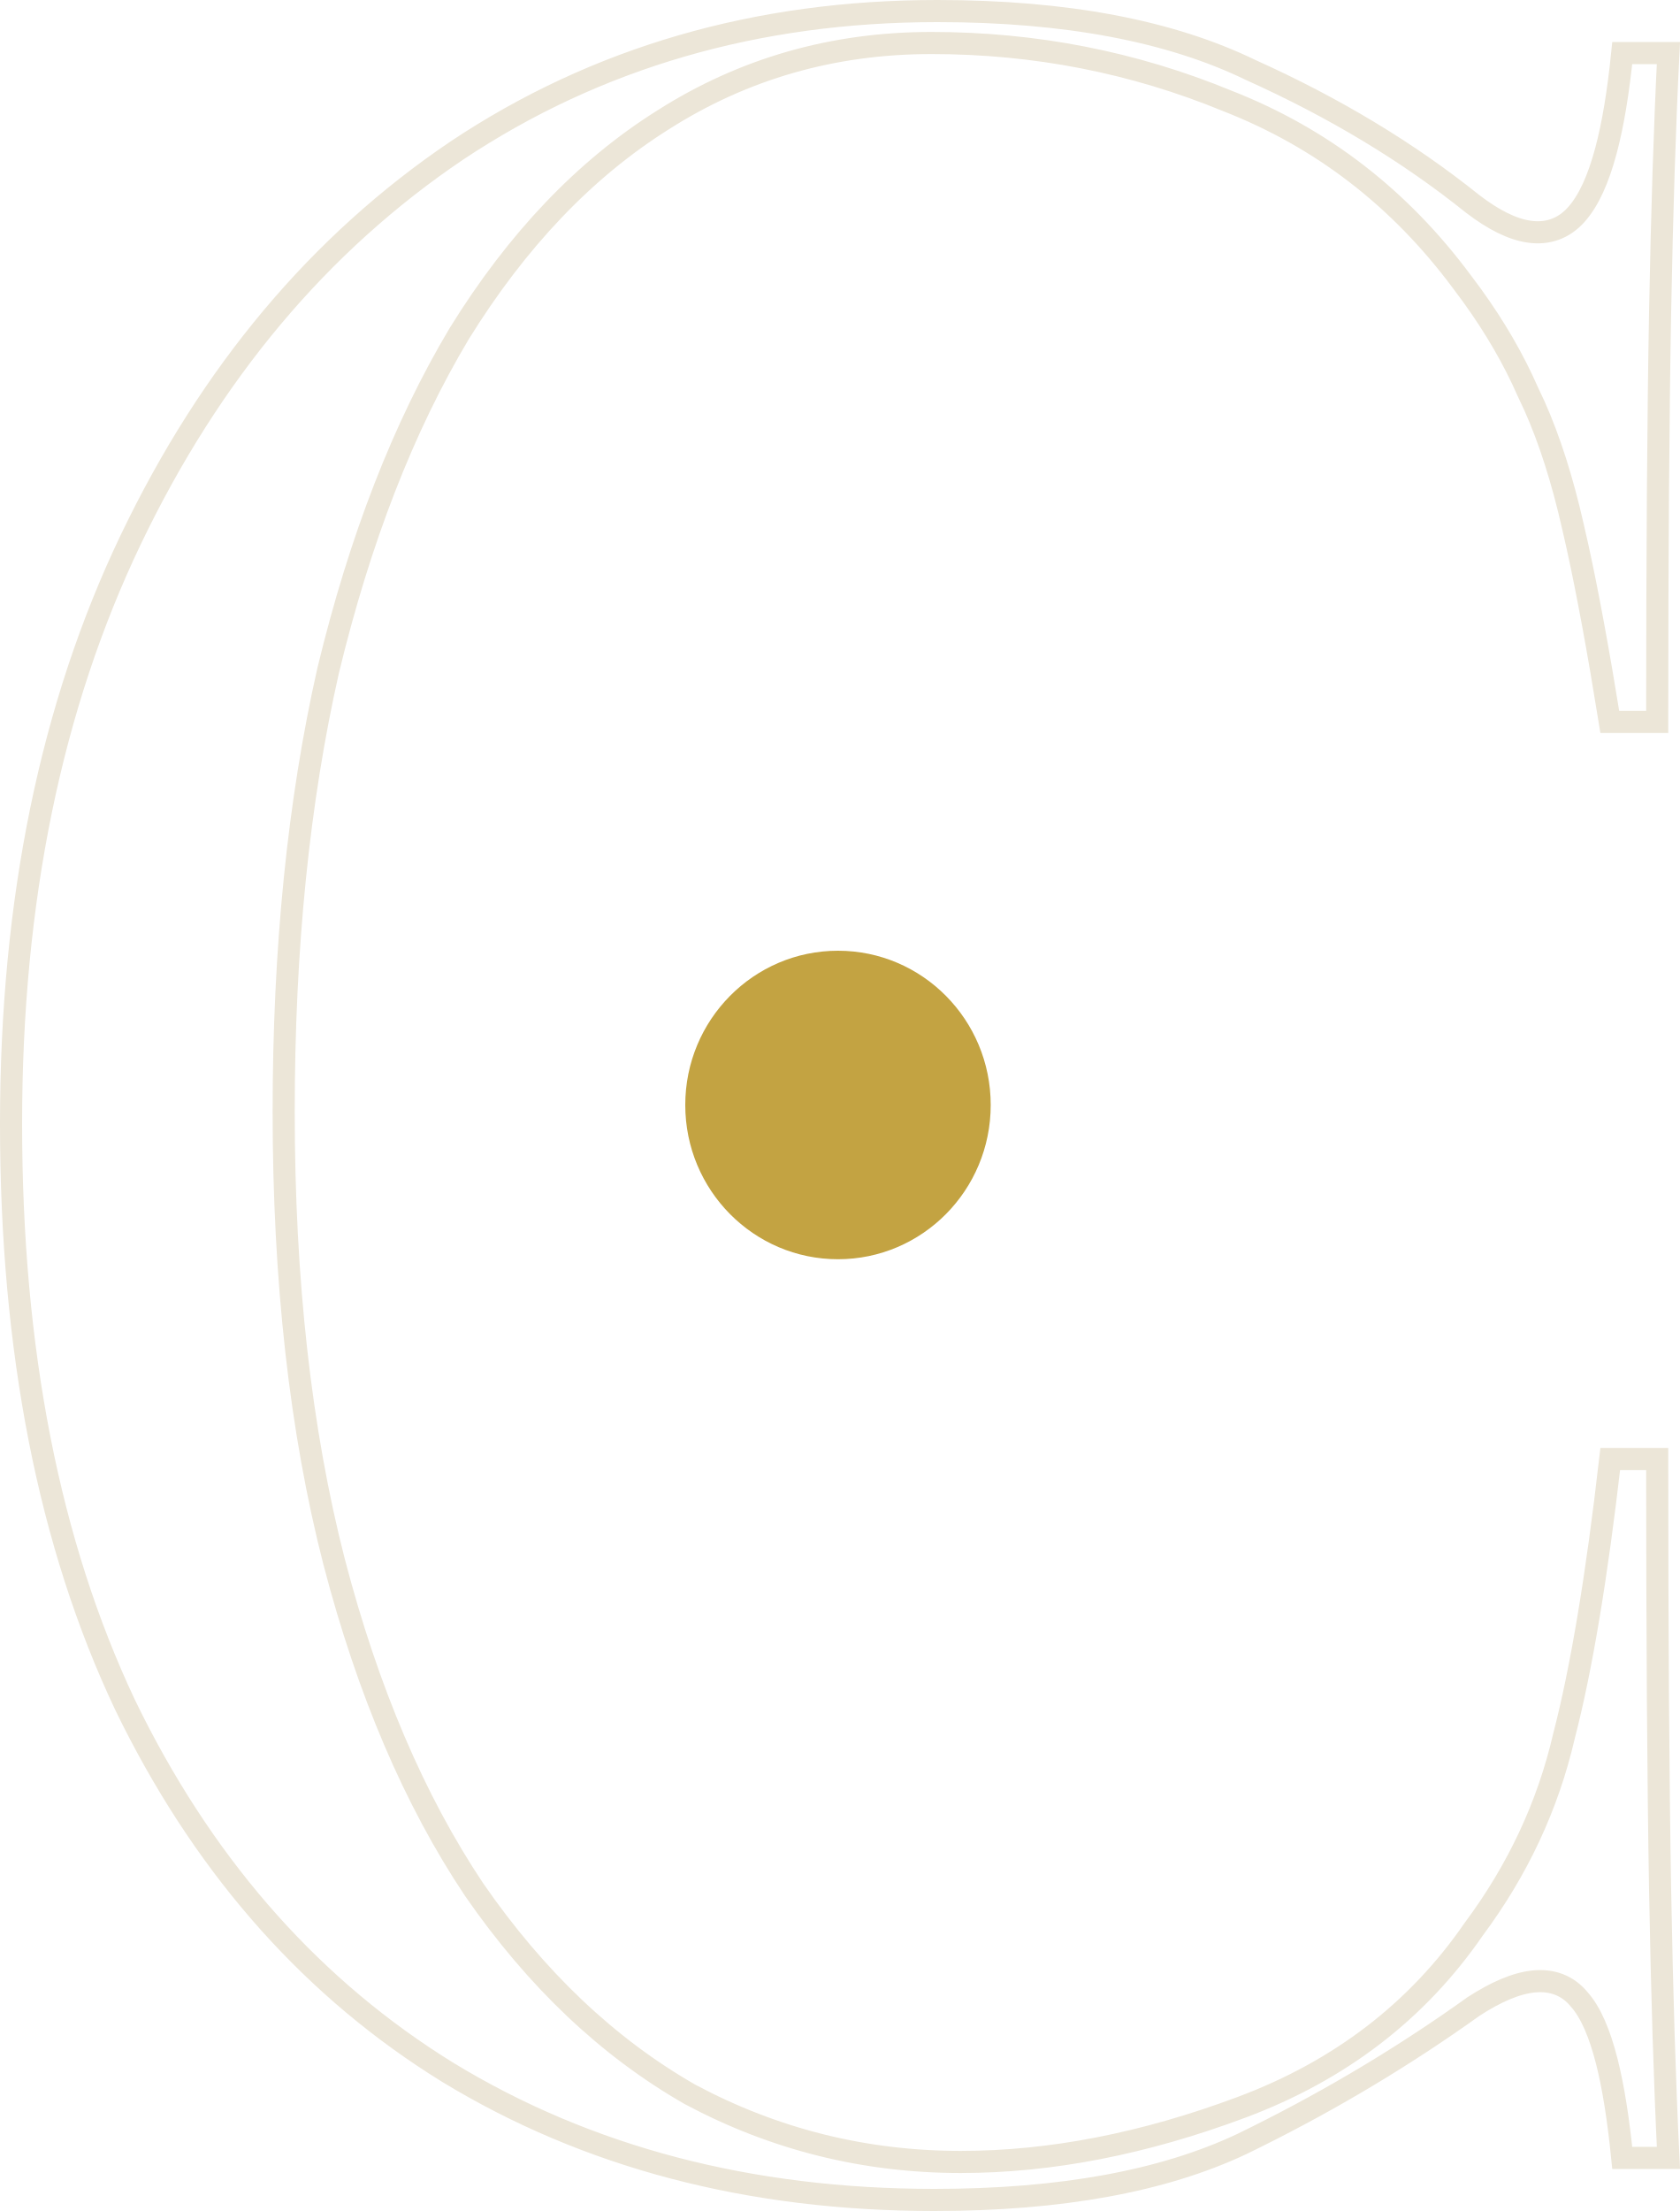
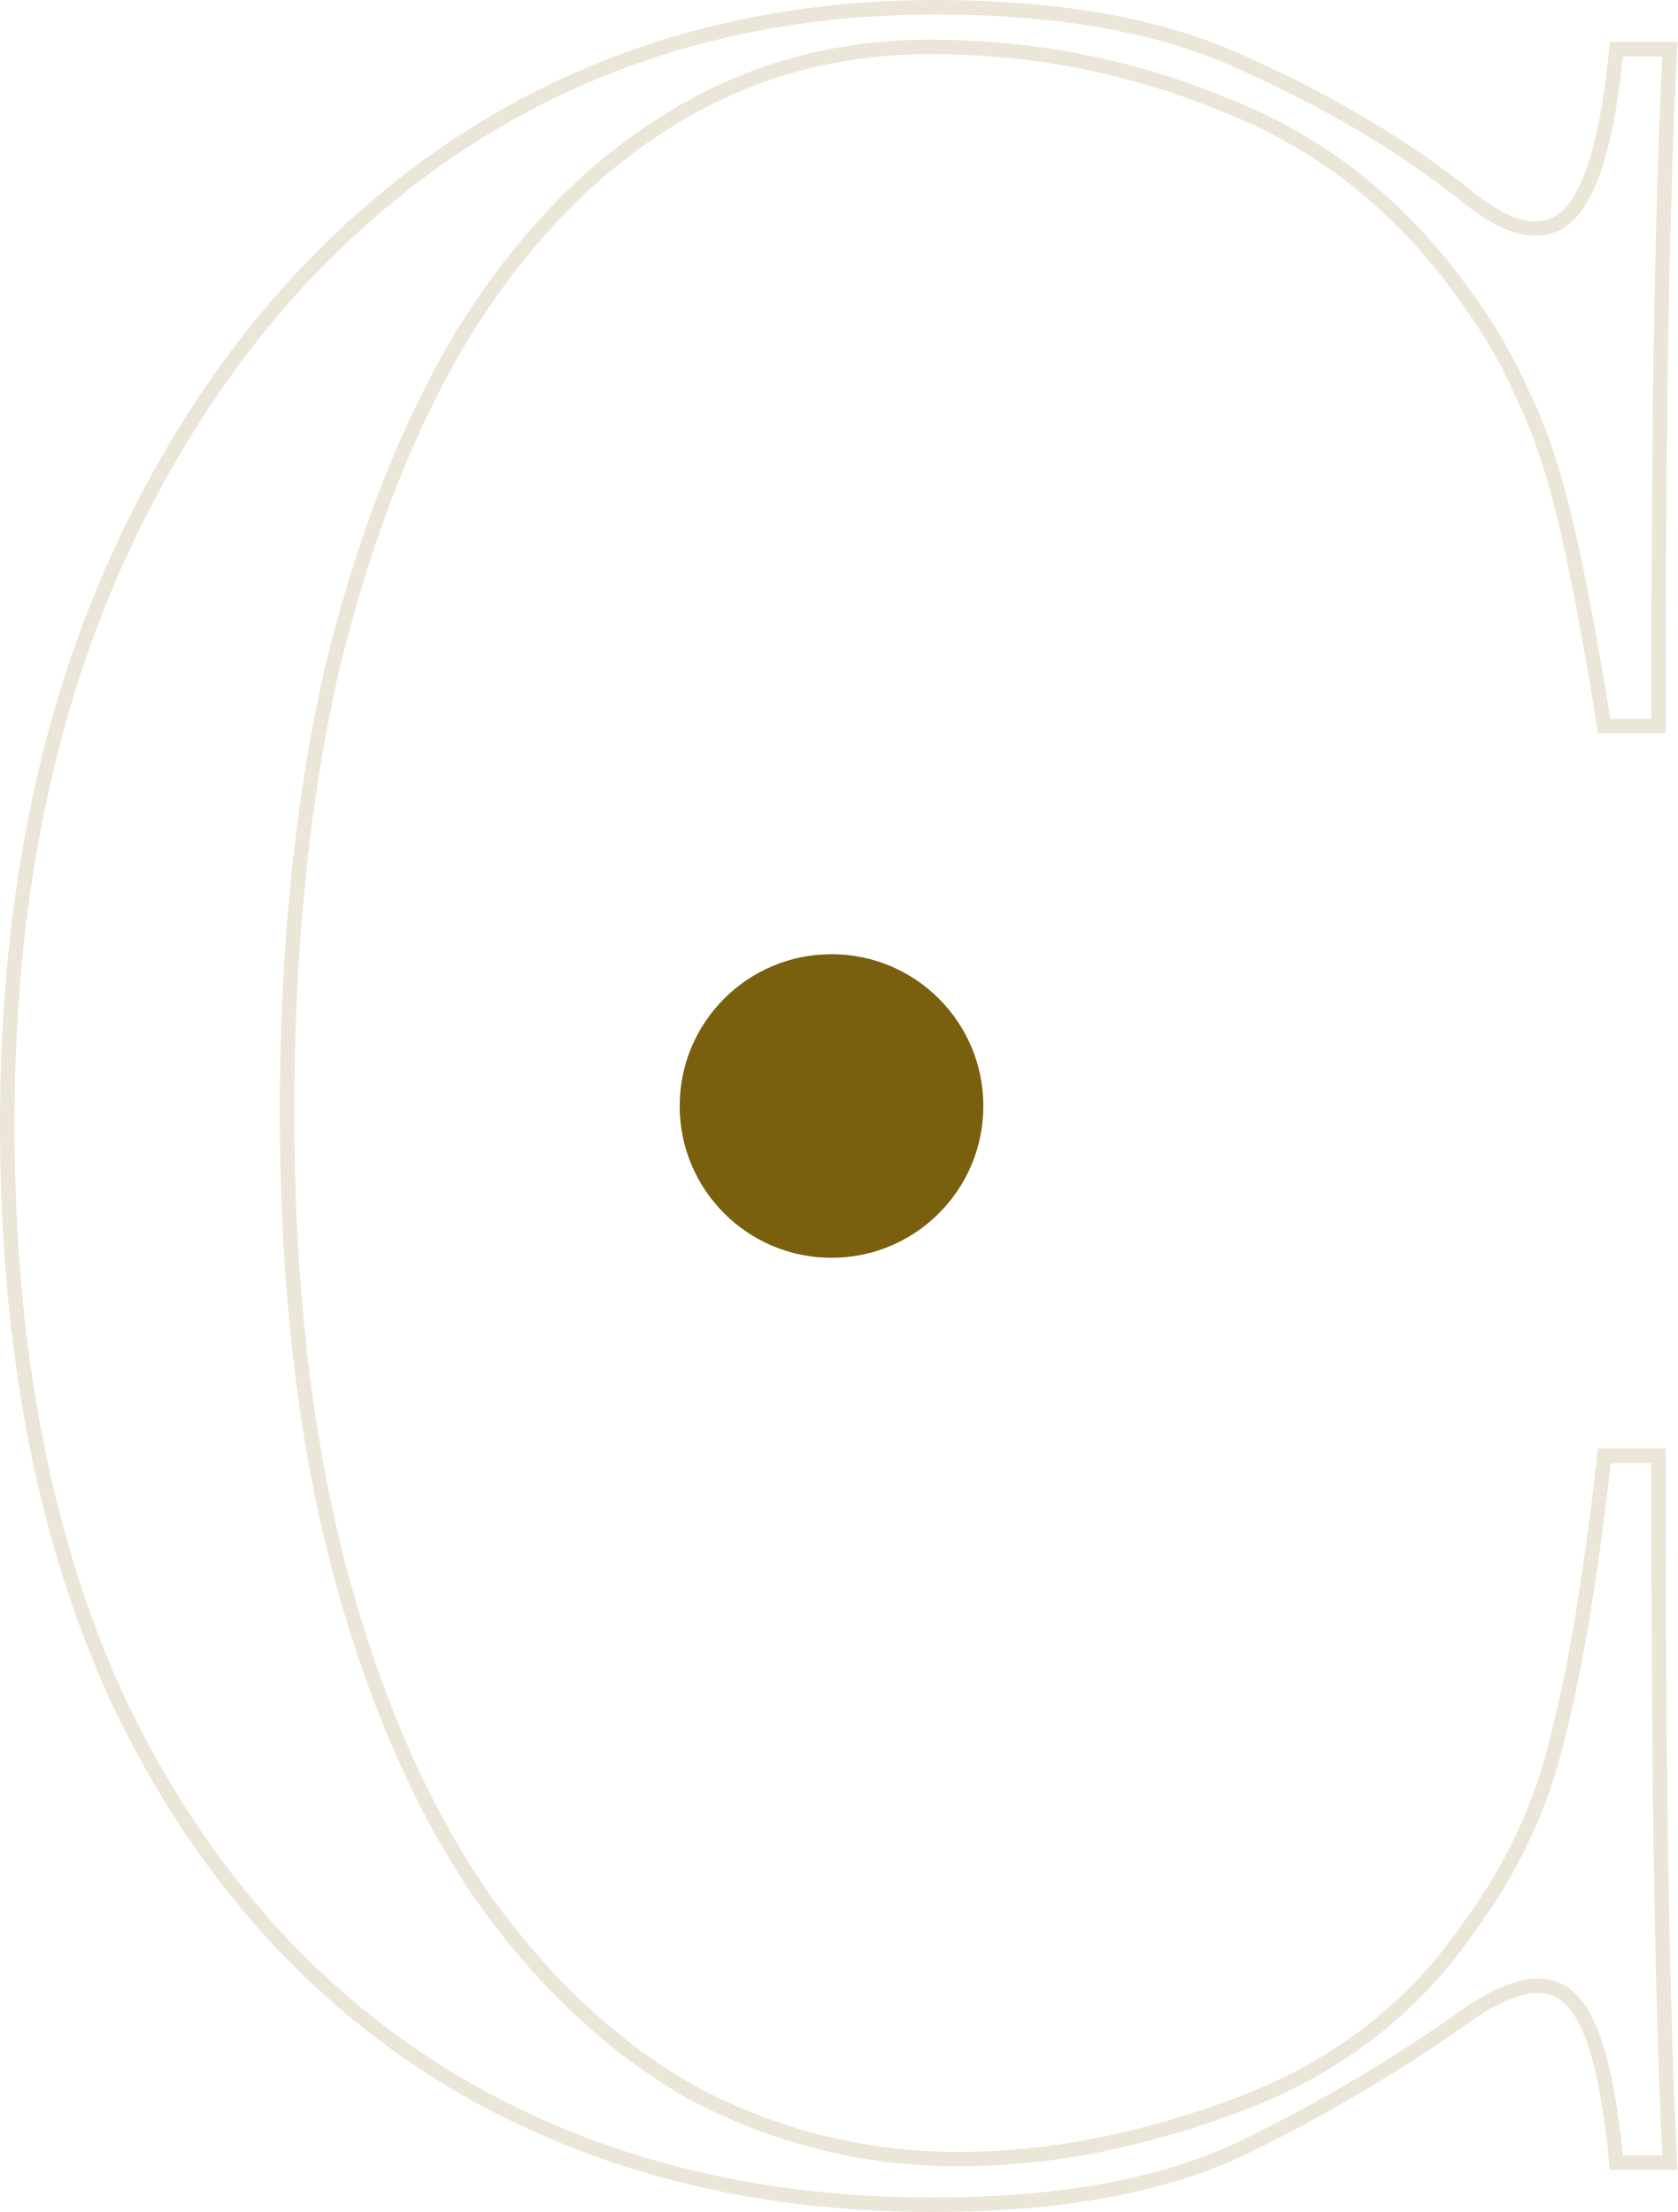
- <svg xmlns="http://www.w3.org/2000/svg" width="76" height="100" viewBox="0 0 76 100" fill="none">
-   <path d="M42.4 0.5C48.221 0.5 52.939 1.399 56.582 3.167L56.588 3.17L56.595 3.173C60.383 4.878 63.723 6.896 66.62 9.222L66.63 9.229C67.547 9.93 68.407 10.374 69.199 10.481C70.029 10.594 70.749 10.33 71.306 9.707C71.873 9.076 72.309 8.092 72.649 6.821C72.966 5.639 73.21 4.163 73.387 2.402H75.476C75.311 5.659 75.184 9.565 75.1 14.121C75.013 18.824 74.97 25.002 74.968 32.652H72.825C72.305 29.43 71.816 26.776 71.356 24.692L71.153 23.799C70.682 21.717 70.104 19.902 69.417 18.359L69.115 17.715C68.478 16.259 67.637 14.807 66.593 13.362L66.131 12.74C63.323 8.958 59.785 6.23 55.523 4.564H55.523C51.284 2.818 46.819 1.945 42.134 1.945C37.688 1.945 33.639 3.103 30.001 5.419C26.458 7.641 23.384 10.871 20.774 15.09L20.77 15.097C18.25 19.316 16.279 24.392 14.848 30.317L14.846 30.324C13.503 36.255 12.833 42.905 12.833 50.272C12.833 57.912 13.591 64.704 15.115 70.641L15.116 70.643C16.638 76.481 18.747 81.427 21.451 85.469L21.455 85.475C24.247 89.512 27.5 92.602 31.219 94.728L31.225 94.731L31.231 94.734C35.038 96.766 39.119 97.782 43.467 97.782C47.535 97.782 51.772 96.954 56.175 95.306C60.614 93.644 64.118 90.96 66.668 87.255C68.66 84.579 70.023 81.667 70.751 78.522C71.538 75.493 72.234 71.311 72.845 65.989H74.968C74.969 74.003 75.013 80.497 75.1 85.471C75.184 90.206 75.312 94.248 75.477 97.598H73.387C73.212 95.841 72.98 94.378 72.685 93.219C72.368 91.976 71.966 91.018 71.439 90.428C70.925 89.8 70.215 89.536 69.384 89.618C68.579 89.698 67.666 90.098 66.661 90.749L66.651 90.755L66.643 90.762C63.581 92.954 60.325 94.909 56.874 96.628L56.182 96.969C52.627 98.646 47.998 99.5 42.267 99.5C33.902 99.5 26.572 97.572 20.26 93.731C14.233 90.01 9.473 84.696 5.983 77.768L5.65 77.092C2.224 69.838 0.5 61.085 0.5 50.815C0.5 40.73 2.312 31.929 5.918 24.4C9.528 16.863 14.449 11.002 20.679 6.8C26.99 2.602 34.225 0.5 42.4 0.5Z" stroke="#ECE6D8" />
-   <path d="M44.818 49.977C44.818 53.83 41.725 56.953 37.909 56.953C34.093 56.953 31 53.83 31 49.977C31 46.124 34.093 43 37.909 43C41.725 43 44.818 46.124 44.818 49.977Z" fill="#C3A342" />
+ <svg xmlns="http://www.w3.org/2000/svg" width="116" height="153" viewBox="0 0 116 153" fill="none">
+   <path d="M64.716 0.5C73.624 0.5 80.868 1.88 86.476 4.607L86.489 4.613C92.289 7.231 97.407 10.328 101.848 13.901V13.902L101.857 13.909C103.242 14.97 104.512 15.619 105.655 15.774C106.837 15.935 107.851 15.563 108.641 14.676L108.64 14.675C109.464 13.755 110.116 12.297 110.632 10.367C111.124 8.523 111.502 6.202 111.772 3.41H115.475C115.217 8.444 115.021 14.511 114.89 21.61C114.756 28.858 114.688 38.396 114.687 50.223H110.931C110.124 45.195 109.367 41.066 108.656 37.837L108.347 36.473C107.529 32.854 106.503 29.774 105.265 27.239C104.161 24.703 102.647 22.175 100.728 19.653H100.727C96.467 13.901 91.103 9.755 84.638 7.226C78.202 4.569 71.424 3.242 64.309 3.242C57.57 3.242 51.44 4.999 45.931 8.516C40.563 11.89 35.899 16.8 31.933 23.227L31.929 23.234C28.099 29.662 25.097 37.403 22.917 46.448L22.916 46.455C20.871 55.506 19.851 65.661 19.851 76.916C19.851 88.589 21.007 98.957 23.326 108.014V108.016C25.643 116.926 28.852 124.464 32.96 130.618L32.964 130.625C37.206 136.775 42.142 141.473 47.779 144.703L47.786 144.706L47.792 144.71C53.563 147.798 59.75 149.343 66.344 149.343C72.518 149.343 78.954 148.081 85.649 145.568C92.388 143.04 97.695 138.958 101.556 133.325C104.571 129.261 106.633 124.843 107.733 120.072C108.942 115.41 110.012 108.948 110.951 100.698H114.687C114.688 111.512 114.739 120.526 114.842 127.74L114.89 130.766C115.021 138.14 115.217 144.415 115.476 149.59H111.772C111.504 146.802 111.144 144.499 110.685 142.69C110.205 140.8 109.603 139.386 108.843 138.531C108.118 137.64 107.122 137.261 105.928 137.379C104.76 137.494 103.408 138.081 101.889 139.068L101.879 139.075L101.87 139.082C96.874 142.668 91.539 145.841 85.865 148.601C80.393 151.19 73.284 152.5 64.513 152.5C52.104 152.5 41.171 149.722 31.699 144.18L30.787 143.635C21.542 137.915 14.245 129.744 8.898 119.104L8.387 118.066C3.136 106.924 0.5 93.49 0.5 77.747C0.5 62.285 3.271 48.78 8.795 37.219C14.323 25.65 21.864 16.645 31.414 10.187C41.094 3.732 52.189 0.5 64.716 0.5Z" stroke="#ECE6D8" />
+   <path d="M68 76.5C68 82.299 63.299 87 57.5 87C51.701 87 47 82.299 47 76.5C47 70.701 51.701 66 57.5 66C63.299 66 68 70.701 68 76.5Z" fill="#7A5F0E" />
</svg>
